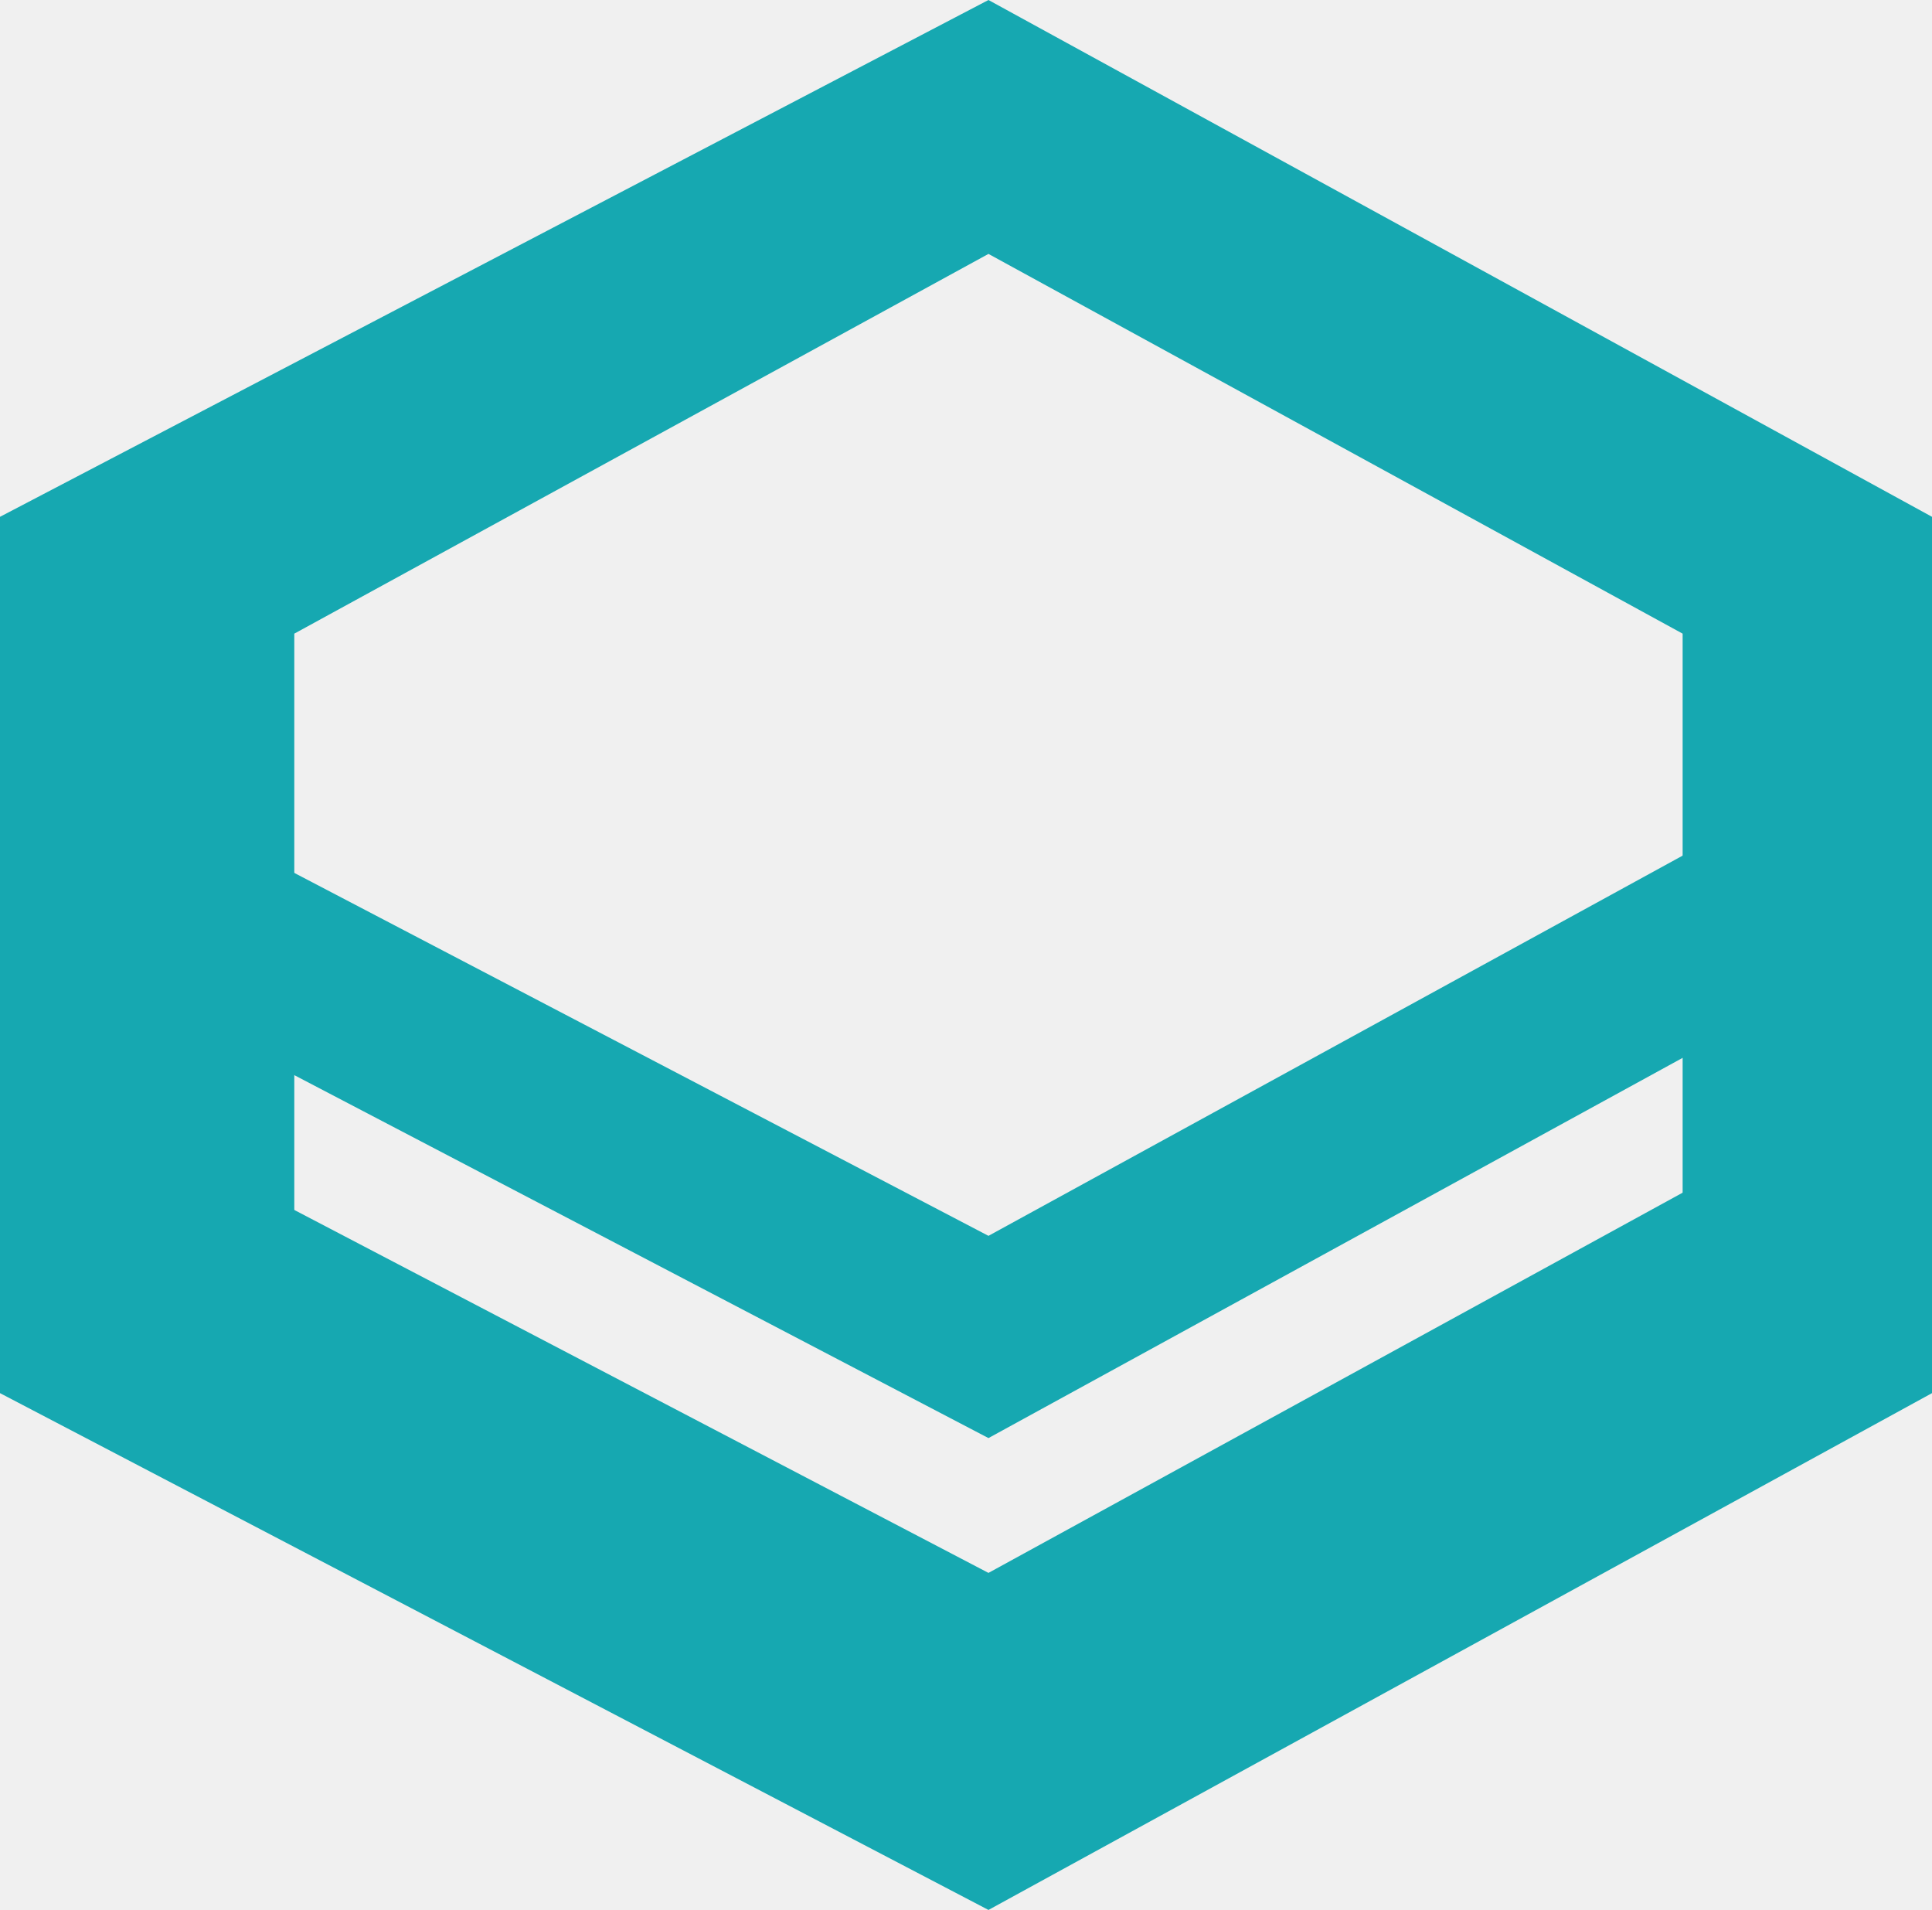
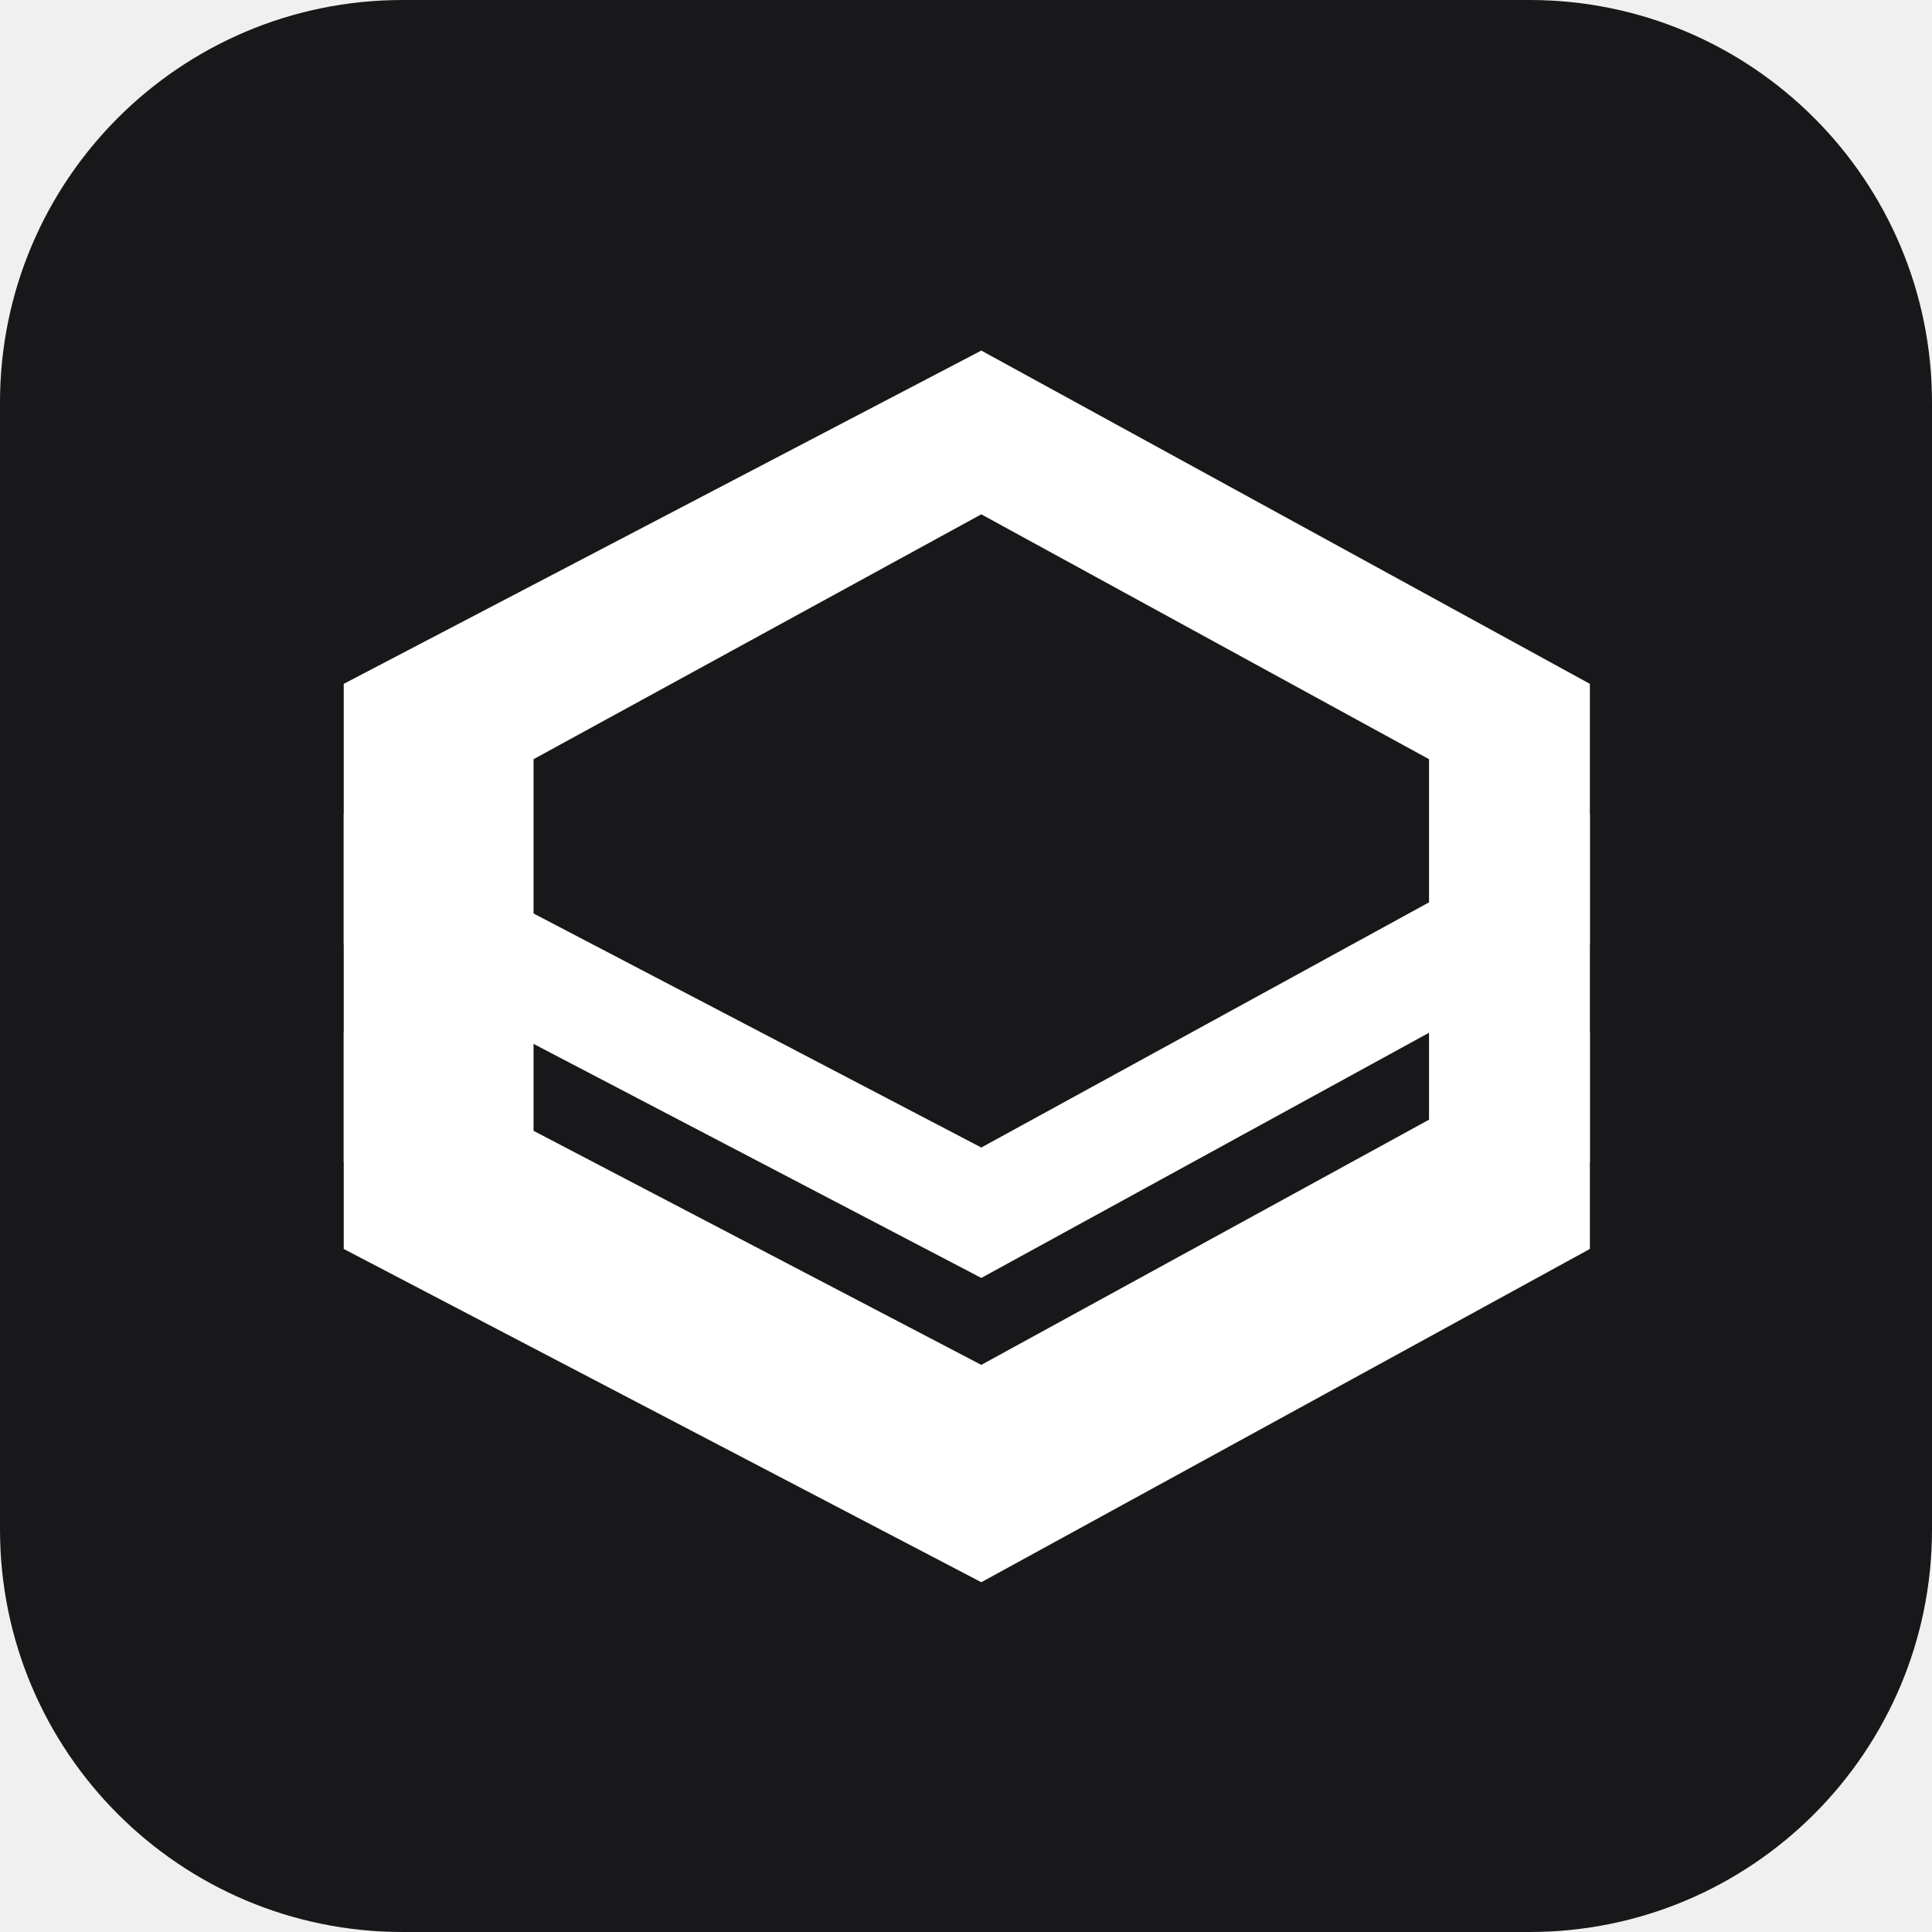
- <svg xmlns="http://www.w3.org/2000/svg" viewBox="4 6 86 85" role="img" aria-label="Baxela">
-   <path fill="#16A8B1" fill-rule="evenodd" d="M 48,6 L 90,29 L 90,68 L 48,91 L 4,68 L 4,29 Z        M 48,17.3 L 78.9,34.2 L 78.9,62.8 L 48,79.7 L 17.1,62.8 L 17.1,34.2 Z" />
-   <path fill="#16A8B1" d="M 4,38 L 48,61 L 90,38 L 90,47 L 48,70 L 4,47 Z" />
-   <path fill="#16A8B1" d="M 4,53 L 48,76 L 90,53 L 90,62 L 48,85 L 4,62 Z" />
+ <svg xmlns="http://www.w3.org/2000/svg" viewBox="0 0 96 96" role="img" aria-label="Baxela Admin">
+   <rect width="96" height="96" rx="20" fill="#18181B" />
+   <g transform="translate(14.2,13.1) scale(0.72)" fill="#FFFFFF">
+     <path fill-rule="evenodd" d="M 48,6 L 90,29 L 90,68 L 48,91 L 4,68 L 4,29 Z          M 48,17.3 L 78.9,34.2 L 78.9,62.8 L 48,79.7 L 17.1,62.8 L 17.1,34.2 Z" />
+     <path d="M 4,38 L 48,61 L 90,38 L 90,47 L 48,70 L 4,47 Z" />
+     <path d="M 4,53 L 48,76 L 90,53 L 90,62 L 48,85 L 4,62 Z" />
+   </g>
</svg>
